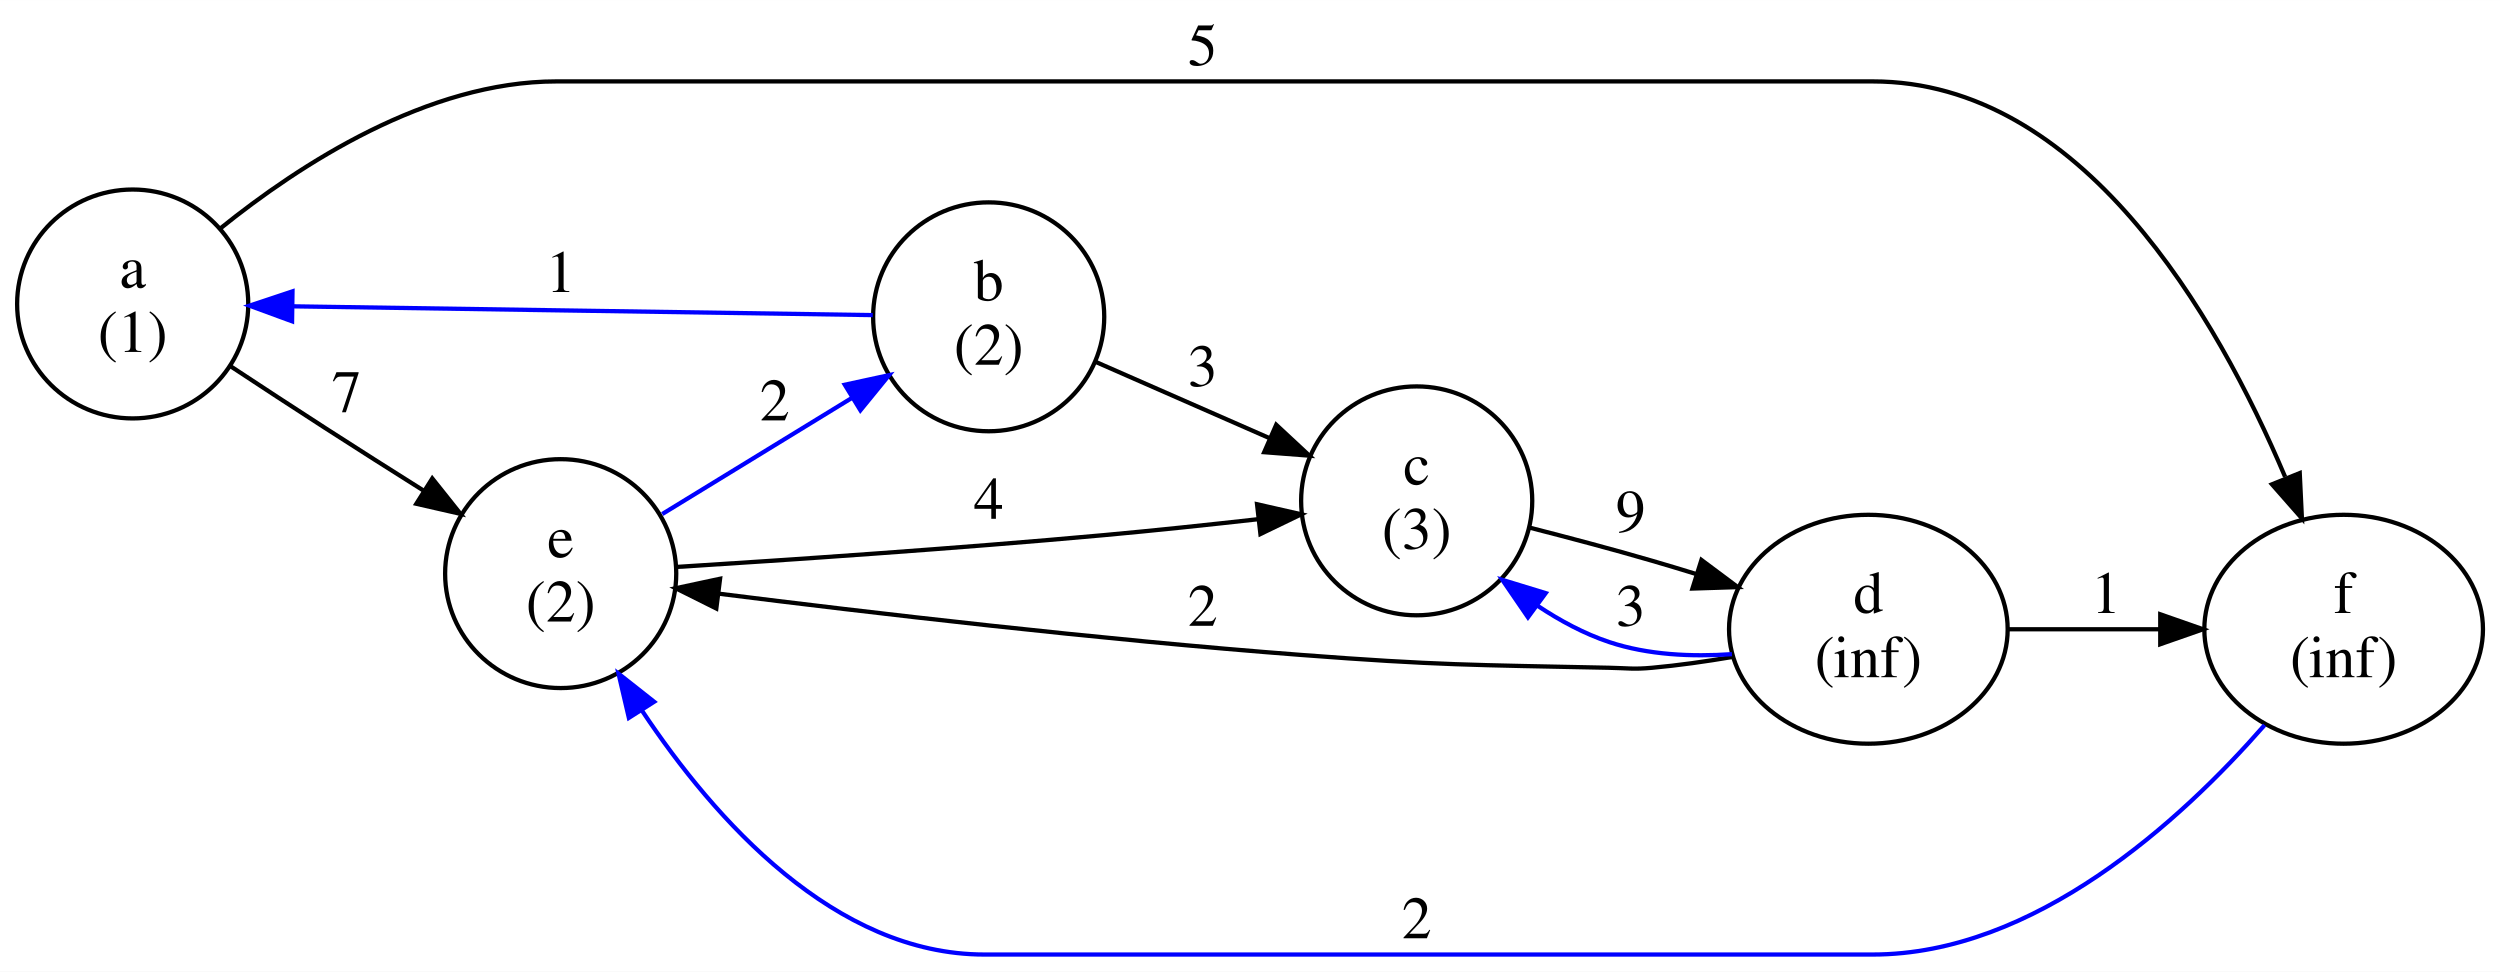
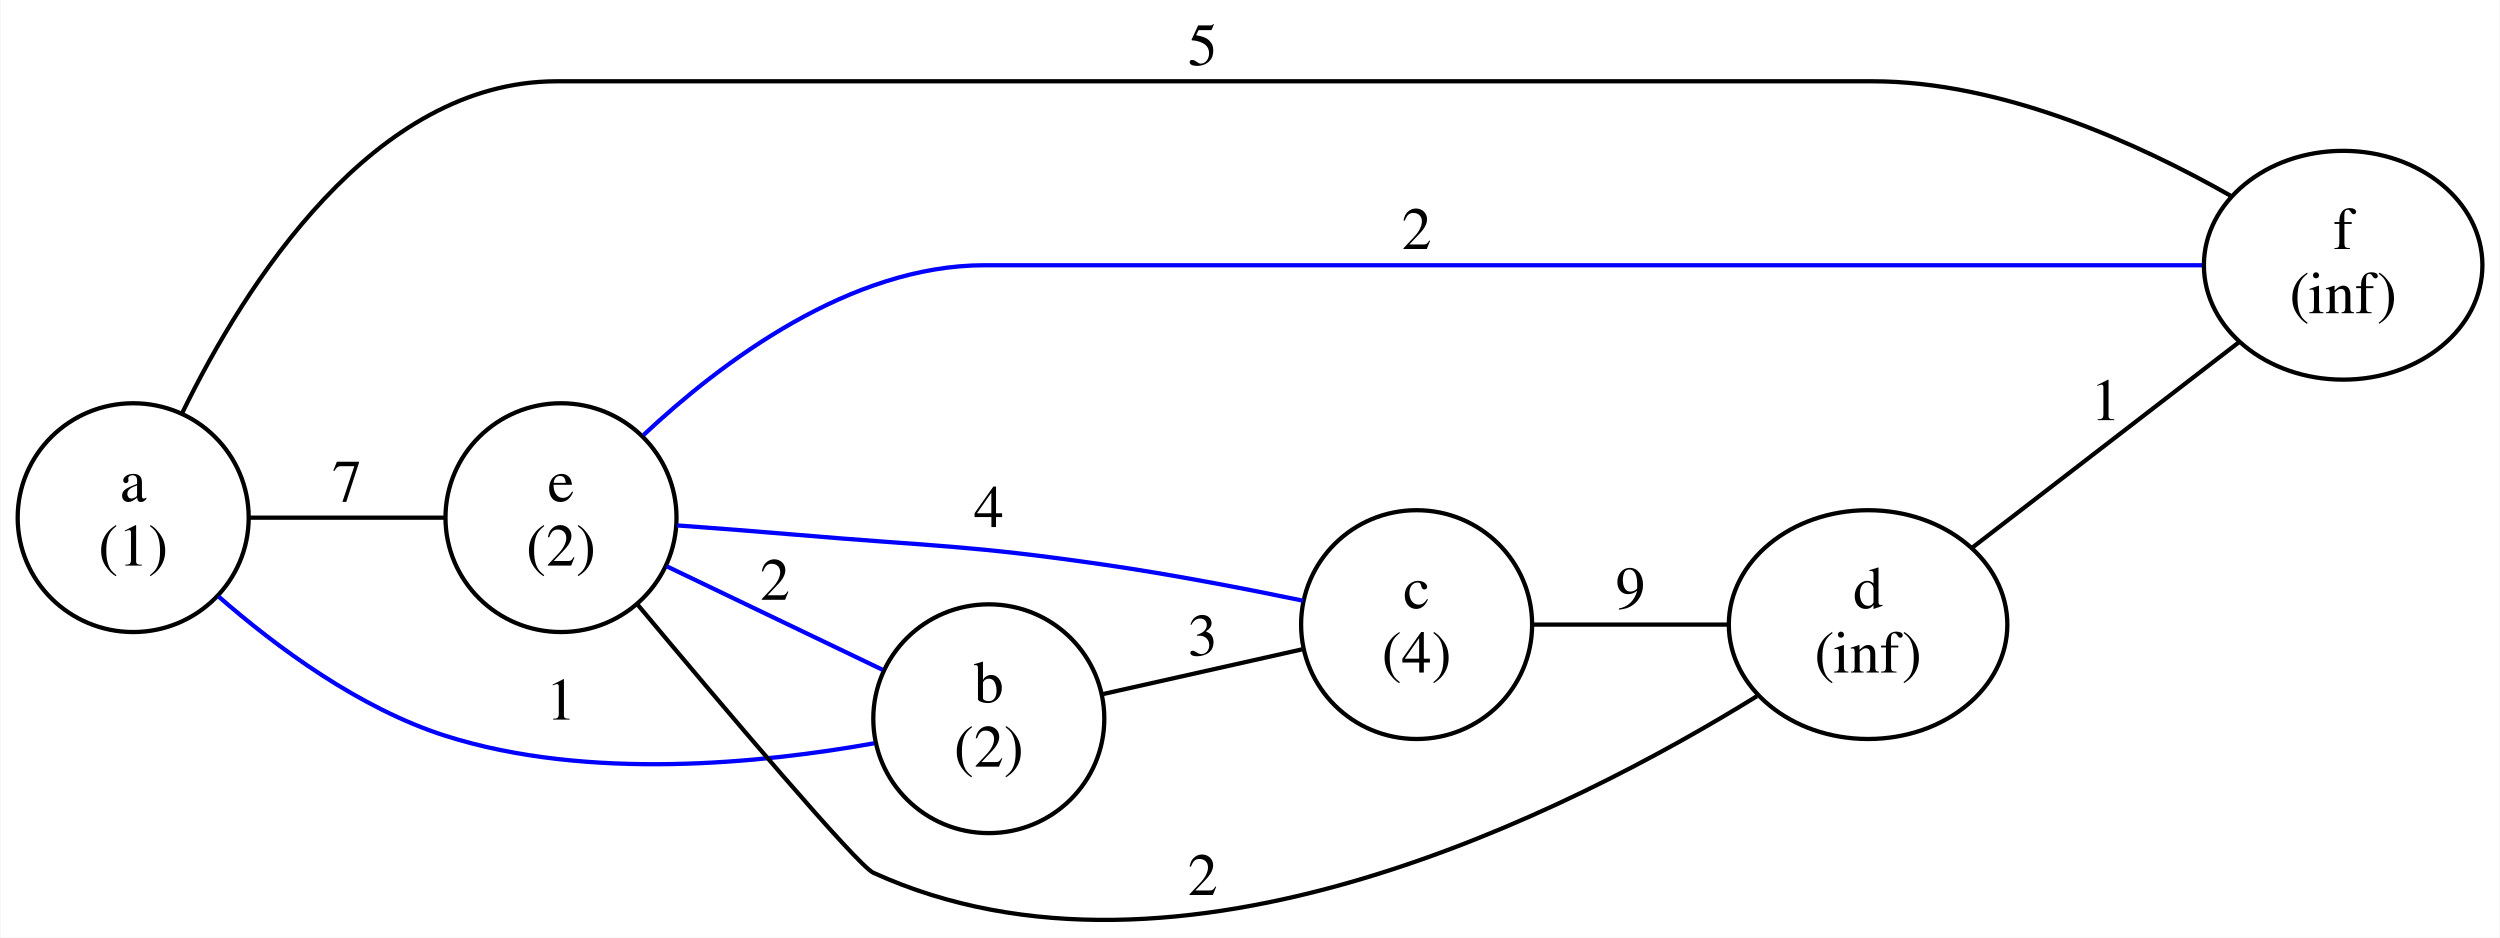
- <svg xmlns="http://www.w3.org/2000/svg" width="584pt" height="227pt" viewBox="0.00 0.00 584.11 227.00">
-   <g id="graph0" class="graph" transform="scale(1 1) rotate(0) translate(4 223)">
-     <polygon fill="white" stroke="transparent" points="-4,4 -4,-223 580.11,-223 580.11,4 -4,4" />
+ <svg xmlns="http://www.w3.org/2000/svg" width="584pt" height="219pt" viewBox="0.00 0.00 584.11 219.14">
+   <g id="graph0" class="graph" transform="scale(1 1) rotate(0) translate(4 215.14)">
+     <polygon fill="white" stroke="transparent" points="-4,4 -4,-215.14 580.11,-215.14 580.11,4 -4,4" />
    <g id="node1" class="node">
-       <ellipse fill="none" stroke="black" cx="27" cy="-152" rx="27" ry="26.74" />
-       <text text-anchor="middle" x="27" y="-155.8" font-family="Times,serif" font-size="14.00">a</text>
-       <text text-anchor="middle" x="27" y="-140.8" font-family="Times,serif" font-size="14.00">(1)</text>
+       <ellipse fill="none" stroke="black" cx="27" cy="-94.14" rx="27" ry="26.74" />
+       <text text-anchor="middle" x="27" y="-97.94" font-family="Times,serif" font-size="14.00">a</text>
+       <text text-anchor="middle" x="27" y="-82.94" font-family="Times,serif" font-size="14.00">(1)</text>
    </g>
    <g id="node2" class="node">
-       <ellipse fill="none" stroke="black" cx="127" cy="-89" rx="27" ry="26.74" />
-       <text text-anchor="middle" x="127" y="-92.8" font-family="Times,serif" font-size="14.00">e</text>
-       <text text-anchor="middle" x="127" y="-77.8" font-family="Times,serif" font-size="14.00">(2)</text>
+       <ellipse fill="none" stroke="black" cx="127" cy="-94.14" rx="27" ry="26.74" />
+       <text text-anchor="middle" x="127" y="-97.94" font-family="Times,serif" font-size="14.00">e</text>
+       <text text-anchor="middle" x="127" y="-82.94" font-family="Times,serif" font-size="14.00">(2)</text>
    </g>
    <g id="edge1" class="edge">
-       <path fill="none" stroke="black" d="M49.87,-137.45C56.92,-132.8 64.77,-127.66 72,-123 79.43,-118.21 87.47,-113.11 95.03,-108.35" />
-       <polygon fill="black" stroke="black" points="97,-111.24 103.6,-102.96 93.27,-105.32 97,-111.24" />
-       <text text-anchor="middle" x="77" y="-126.8" font-family="Times,serif" font-size="14.00">7</text>
+       <path fill="none" stroke="black" d="M54,-94.14C68.18,-94.14 85.68,-94.14 99.87,-94.14" />
+       <text text-anchor="middle" x="77" y="-97.94" font-family="Times,serif" font-size="14.00">7</text>
    </g>
    <g id="node3" class="node">
-       <ellipse fill="none" stroke="black" cx="543.58" cy="-76" rx="32.55" ry="26.74" />
-       <text text-anchor="middle" x="543.58" y="-79.8" font-family="Times,serif" font-size="14.00">f</text>
-       <text text-anchor="middle" x="543.58" y="-64.8" font-family="Times,serif" font-size="14.00">(inf)</text>
+       <ellipse fill="none" stroke="black" cx="543.58" cy="-153.14" rx="32.55" ry="26.74" />
+       <text text-anchor="middle" x="543.58" y="-156.94" font-family="Times,serif" font-size="14.00">f</text>
+       <text text-anchor="middle" x="543.58" y="-141.94" font-family="Times,serif" font-size="14.00">(inf)</text>
    </g>
    <g id="edge2" class="edge">
-       <path fill="none" stroke="black" d="M47.42,-169.6C66.13,-184.69 95.95,-204 126,-204 126,-204 126,-204 433.53,-204 482.3,-204 513.86,-149.48 529.9,-111.61" />
-       <polygon fill="black" stroke="black" points="533.32,-112.49 533.83,-101.9 526.83,-109.86 533.32,-112.49" />
-       <text text-anchor="middle" x="277" y="-207.8" font-family="Times,serif" font-size="14.00">5</text>
+       <path fill="none" stroke="black" d="M38.44,-118.57C53.18,-148.75 83.15,-196.14 126,-196.14 126,-196.14 126,-196.14 433.53,-196.14 463.85,-196.14 495.82,-181.57 517.24,-169.4" />
+       <text text-anchor="middle" x="277" y="-199.94" font-family="Times,serif" font-size="14.00">5</text>
    </g>
    <g id="node4" class="node">
-       <ellipse fill="none" stroke="black" cx="227" cy="-149" rx="27" ry="26.74" />
-       <text text-anchor="middle" x="227" y="-152.8" font-family="Times,serif" font-size="14.00">b</text>
-       <text text-anchor="middle" x="227" y="-137.8" font-family="Times,serif" font-size="14.00">(2)</text>
+       <ellipse fill="none" stroke="black" cx="227" cy="-47.14" rx="27" ry="26.74" />
+       <text text-anchor="middle" x="227" y="-50.94" font-family="Times,serif" font-size="14.00">b</text>
+       <text text-anchor="middle" x="227" y="-35.94" font-family="Times,serif" font-size="14.00">(2)</text>
+     </g>
+     <g id="edge8" class="edge">
+       <path fill="none" stroke="blue" d="M151.72,-82.76C167.02,-75.43 186.84,-65.92 202.16,-58.58" />
+       <text text-anchor="middle" x="177" y="-74.94" font-family="Times,serif" font-size="14.00">2</text>
+     </g>
+     <g id="node5" class="node">
+       <ellipse fill="none" stroke="black" cx="327" cy="-69.14" rx="27" ry="26.74" />
+       <text text-anchor="middle" x="327" y="-72.94" font-family="Times,serif" font-size="14.00">c</text>
+       <text text-anchor="middle" x="327" y="-57.94" font-family="Times,serif" font-size="14.00">(4)</text>
    </g>
    <g id="edge9" class="edge">
-       <path fill="none" stroke="blue" d="M150.73,-102.92C163.93,-111 180.75,-121.3 195.14,-130.11" />
-       <polygon fill="blue" stroke="blue" points="193.38,-133.13 203.73,-135.37 197.03,-127.16 193.38,-133.13" />
-       <text text-anchor="middle" x="177" y="-124.8" font-family="Times,serif" font-size="14.00">2</text>
-     </g>
-     <g id="node5" class="node">
-       <ellipse fill="none" stroke="black" cx="327" cy="-106" rx="27" ry="26.74" />
-       <text text-anchor="middle" x="327" y="-109.8" font-family="Times,serif" font-size="14.00">c</text>
-       <text text-anchor="middle" x="327" y="-94.8" font-family="Times,serif" font-size="14.00">(3)</text>
+       <path fill="none" stroke="blue" d="M154.1,-92.33C162.96,-91.68 172.91,-90.92 182,-90.14 214.03,-87.4 222.18,-87.77 254,-83.14 269.5,-80.89 286.73,-77.57 300.44,-74.73" />
+       <text text-anchor="middle" x="227" y="-91.94" font-family="Times,serif" font-size="14.00">4</text>
    </g>
    <g id="edge10" class="edge">
-       <path fill="none" stroke="black" d="M154.09,-90.56C179.58,-92.16 219.49,-94.85 254,-98 265.7,-99.07 278.45,-100.42 289.92,-101.71" />
-       <polygon fill="black" stroke="black" points="289.7,-105.21 300.03,-102.86 290.49,-98.25 289.7,-105.21" />
-       <text text-anchor="middle" x="227" y="-101.8" font-family="Times,serif" font-size="14.00">4</text>
-     </g>
-     <g id="edge11" class="edge">
-       <path fill="none" stroke="blue" d="M525.11,-53.61C505.48,-31.19 471.37,0 433.53,0 226,0 226,0 226,0 191.05,0 163.04,-31.41 146.06,-56.9" />
-       <polygon fill="blue" stroke="blue" points="142.93,-55.3 140.52,-65.62 148.84,-59.06 142.93,-55.3" />
-       <text text-anchor="middle" x="327" y="-3.8" font-family="Times,serif" font-size="14.00">2</text>
+       <path fill="none" stroke="blue" d="M510.61,-153.14C488.87,-153.14 459.47,-153.14 433.53,-153.14 226,-153.14 226,-153.14 226,-153.14 194.62,-153.14 164.65,-130.67 146.29,-113.46" />
+       <text text-anchor="middle" x="327" y="-156.94" font-family="Times,serif" font-size="14.00">2</text>
    </g>
    <g id="edge3" class="edge">
-       <path fill="none" stroke="blue" d="M199.91,-149.4C165.23,-149.92 103.76,-150.85 64.5,-151.45" />
-       <polygon fill="blue" stroke="blue" points="64.24,-147.95 54.29,-151.6 64.34,-154.95 64.24,-147.95" />
-       <text text-anchor="middle" x="127" y="-154.8" font-family="Times,serif" font-size="14.00">1</text>
+       <path fill="none" stroke="blue" d="M200.21,-41.4C174.24,-36.74 133.37,-32.52 100,-43.14 79.86,-49.55 60.51,-63.87 46.95,-75.71" />
+       <text text-anchor="middle" x="127" y="-46.94" font-family="Times,serif" font-size="14.00">1</text>
    </g>
    <g id="edge4" class="edge">
-       <path fill="none" stroke="black" d="M251.97,-138.48C264.19,-133.12 279.25,-126.51 292.59,-120.66" />
-       <polygon fill="black" stroke="black" points="294.18,-123.78 301.93,-116.56 291.37,-117.37 294.18,-123.78" />
-       <text text-anchor="middle" x="277" y="-132.8" font-family="Times,serif" font-size="14.00">3</text>
+       <path fill="none" stroke="black" d="M253.49,-52.86C267.9,-56.1 285.85,-60.13 300.29,-63.37" />
+       <text text-anchor="middle" x="277" y="-61.94" font-family="Times,serif" font-size="14.00">3</text>
    </g>
    <g id="node6" class="node">
-       <ellipse fill="none" stroke="black" cx="432.53" cy="-76" rx="32.55" ry="26.74" />
-       <text text-anchor="middle" x="432.53" y="-79.8" font-family="Times,serif" font-size="14.00">d</text>
-       <text text-anchor="middle" x="432.53" y="-64.8" font-family="Times,serif" font-size="14.00">(inf)</text>
+       <ellipse fill="none" stroke="black" cx="432.53" cy="-69.14" rx="32.55" ry="26.74" />
+       <text text-anchor="middle" x="432.53" y="-72.94" font-family="Times,serif" font-size="14.00">d</text>
+       <text text-anchor="middle" x="432.53" y="-57.94" font-family="Times,serif" font-size="14.00">(inf)</text>
    </g>
    <g id="edge5" class="edge">
-       <path fill="none" stroke="black" d="M353.36,-99.75C362.43,-97.43 372.7,-94.71 382,-92 385.36,-91.02 388.83,-89.98 392.3,-88.9" />
-       <polygon fill="black" stroke="black" points="393.53,-92.19 402.02,-85.85 391.43,-85.51 393.53,-92.19" />
-       <text text-anchor="middle" x="377" y="-98.8" font-family="Times,serif" font-size="14.00">9</text>
+       <path fill="none" stroke="black" d="M354.12,-69.14C368.02,-69.14 385.22,-69.14 399.87,-69.14" />
+       <text text-anchor="middle" x="377" y="-72.94" font-family="Times,serif" font-size="14.00">9</text>
+     </g>
+     <g id="edge6" class="edge">
+       <path fill="none" stroke="black" d="M406.55,-52.41C363,-25.49 271.06,21.29 200,-11.14 196.27,-12.84 165.05,-49.73 144.96,-73.75" />
+       <text text-anchor="middle" x="277" y="-5.94" font-family="Times,serif" font-size="14.00">2</text>
    </g>
    <g id="edge7" class="edge">
-       <path fill="none" stroke="black" d="M400.73,-69.52C394.56,-68.47 388.09,-67.55 382,-67 377.57,-66.6 376.44,-66.91 372,-67 339.98,-67.67 331.94,-67.57 300,-70 252.9,-73.58 198.77,-79.93 164.02,-84.3" />
-       <polygon fill="black" stroke="black" points="163.36,-80.85 153.88,-85.58 164.24,-87.8 163.36,-80.85" />
-       <text text-anchor="middle" x="277" y="-76.8" font-family="Times,serif" font-size="14.00">2</text>
-     </g>
-     <g id="edge8" class="edge">
-       <path fill="none" stroke="black" d="M465.07,-76C476.16,-76 488.81,-76 500.62,-76" />
-       <polygon fill="black" stroke="black" points="500.73,-79.5 510.73,-76 500.73,-72.5 500.73,-79.5" />
-       <text text-anchor="middle" x="488.05" y="-79.8" font-family="Times,serif" font-size="14.00">1</text>
-     </g>
-     <g id="edge6" class="edge">
-       <path fill="none" stroke="blue" d="M400.66,-70.18C391.26,-69.53 381.03,-69.99 372,-73 366.2,-74.93 360.54,-77.97 355.33,-81.43" />
-       <polygon fill="blue" stroke="blue" points="353,-78.79 347.01,-87.54 357.14,-84.44 353,-78.79" />
-       <text text-anchor="middle" x="377" y="-76.8" font-family="Times,serif" font-size="14.00">3</text>
+       <path fill="none" stroke="black" d="M456.92,-87.16C475.32,-101.33 500.83,-120.99 519.22,-135.15" />
+       <text text-anchor="middle" x="488.05" y="-116.94" font-family="Times,serif" font-size="14.00">1</text>
    </g>
  </g>
</svg>
